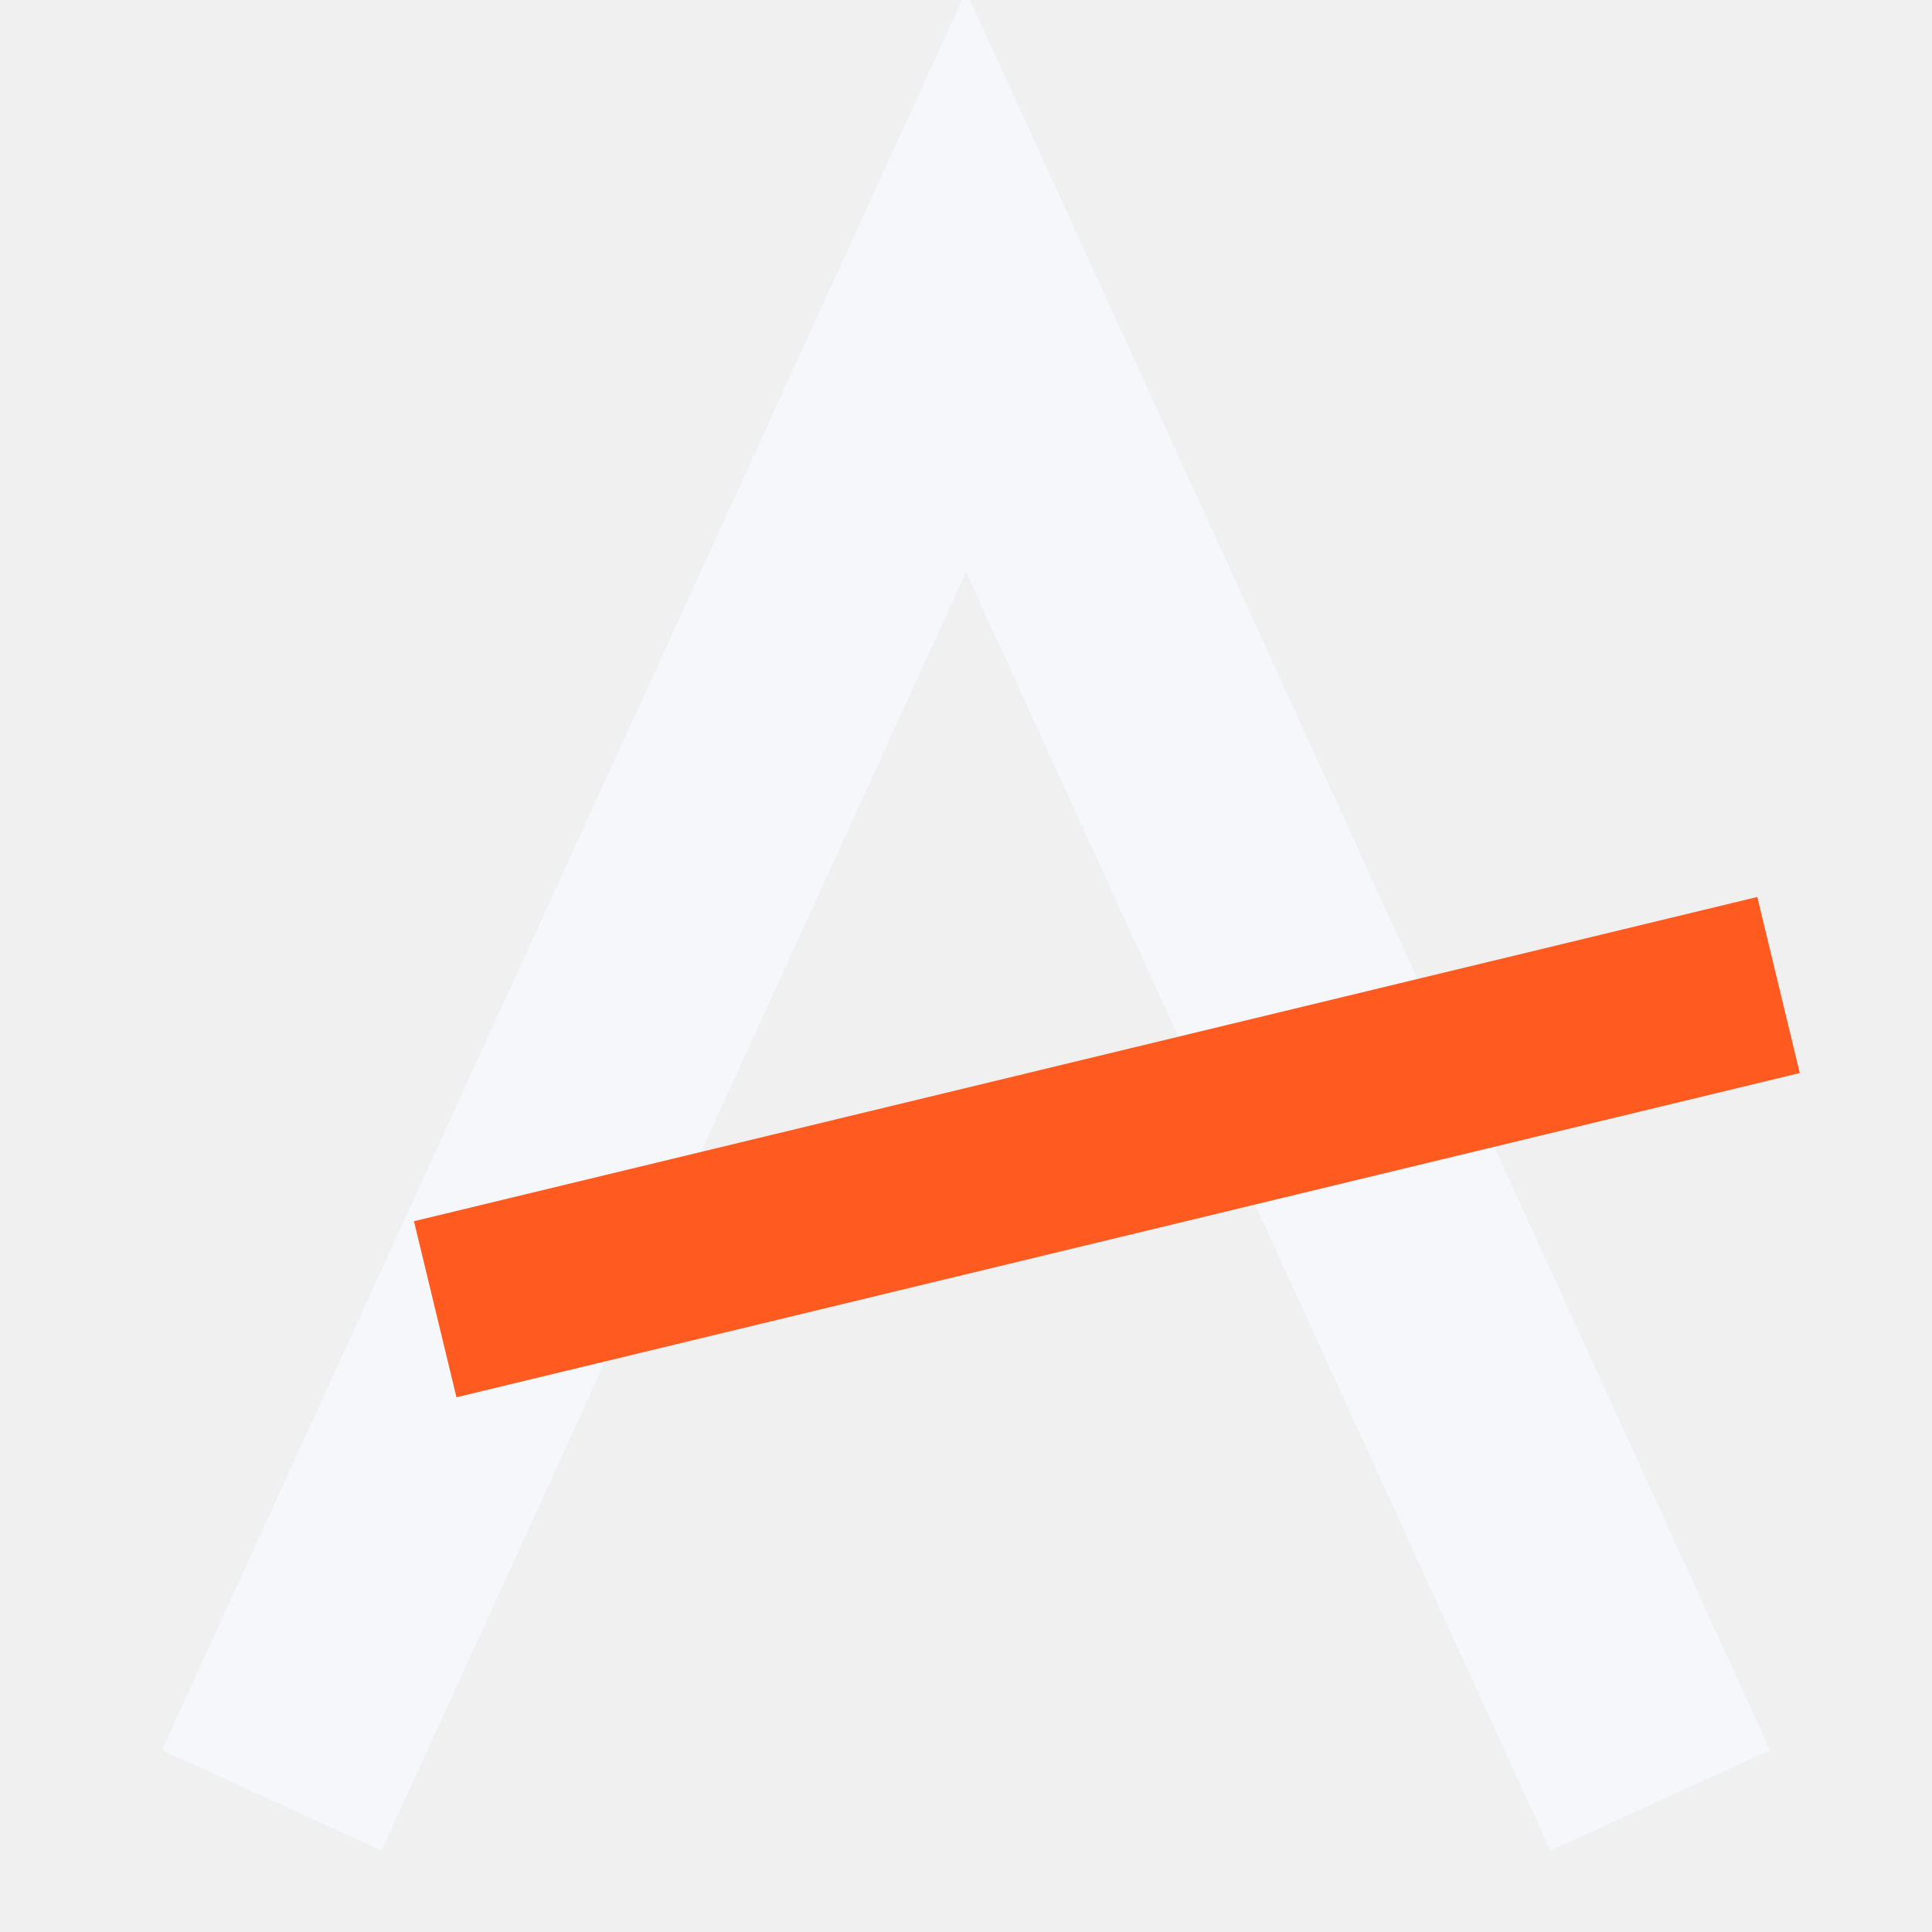
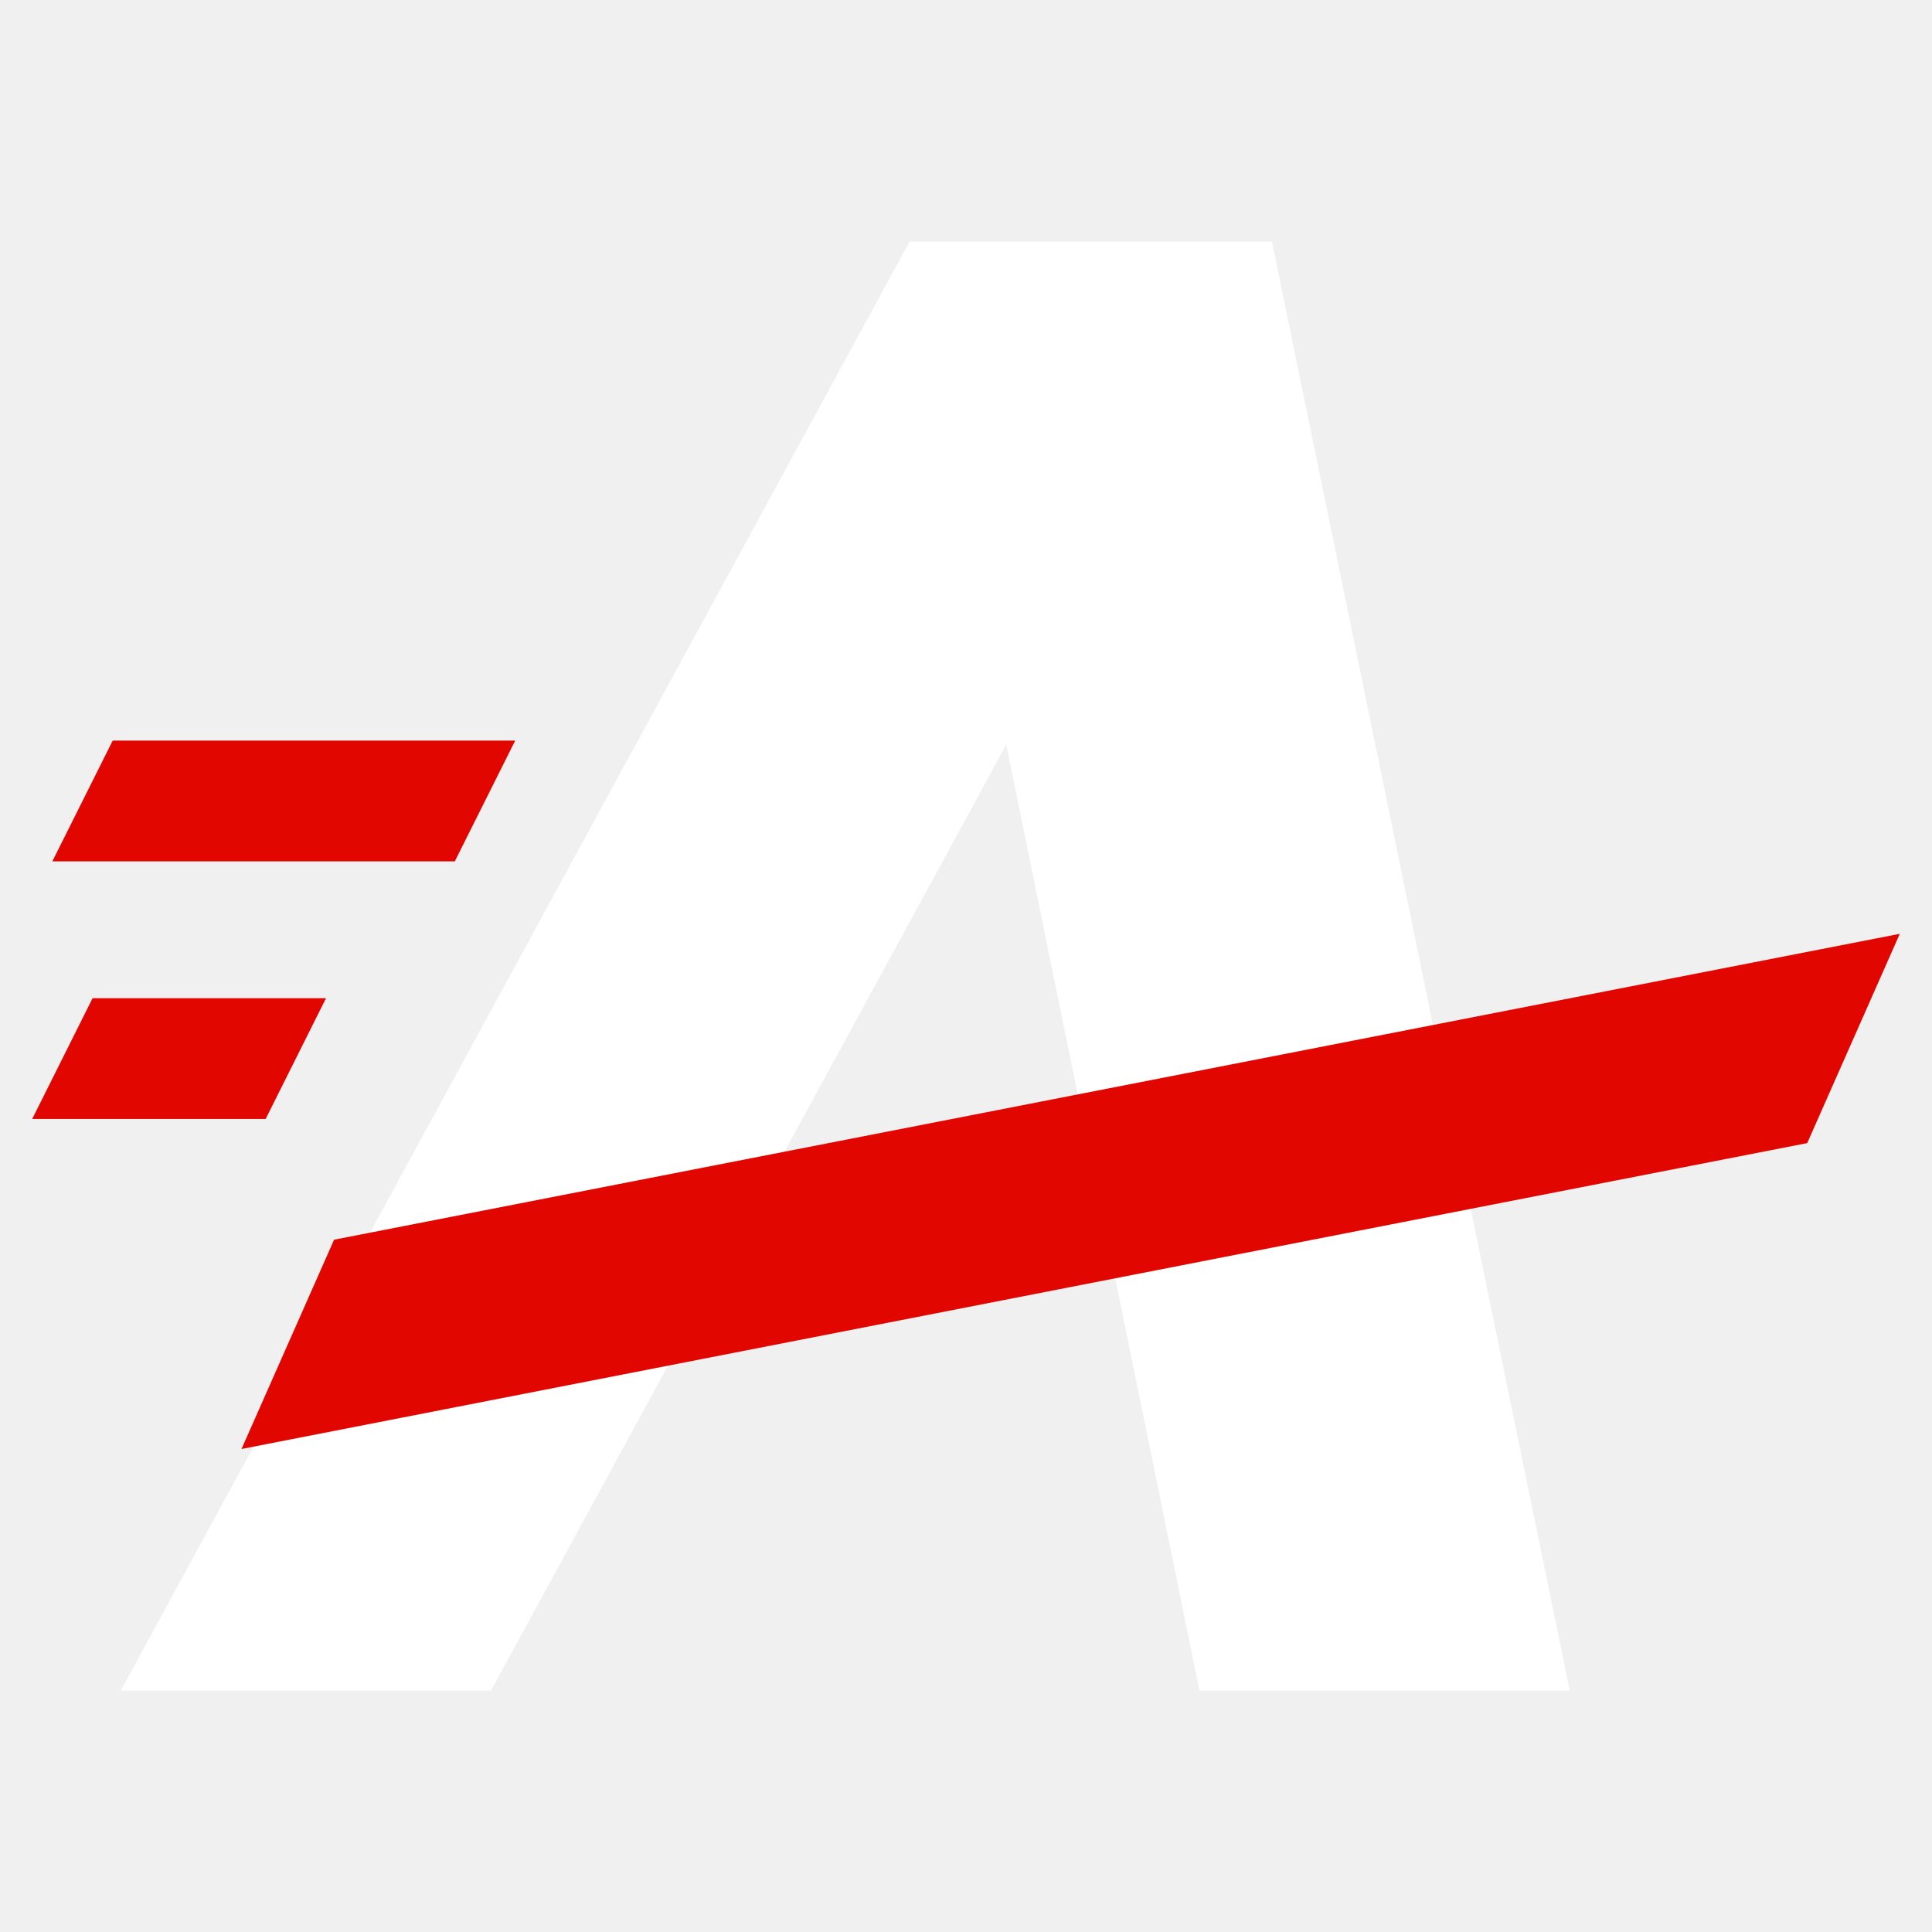
<svg xmlns="http://www.w3.org/2000/svg" viewBox="0 0 24 24" width="24" height="24" role="img" aria-label="APEX">
-   <path d="M4 21 L12 3.5 L20 21" fill="none" stroke="#F5F7FA" stroke-width="3" stroke-linecap="square" stroke-linejoin="miter" />
-   <path d="M6.5 16 L21 12.5" fill="none" stroke="#FF5A1F" stroke-width="2.25" stroke-linecap="square" />
+   <path d="M1.4 9.2 L6.4 9.2 L5.65 10.7 L0.65 10.7 Z M1.15 12.4 L4.05 12.4 L3.3 13.9 L0.4 13.9 Z" fill="#E10600" />
+   <path d="M1.5 21 L11.3 3 L15.8 3 L19.5 21 L14.9 21 L12.5 9.25 L6.1 21 Z" fill="#FFFFFF" />
+   <path d="M4.15 15.4 L23.6 11.6 L22.45 14.2 L3 18 Z" fill="#E10600" />
</svg>
